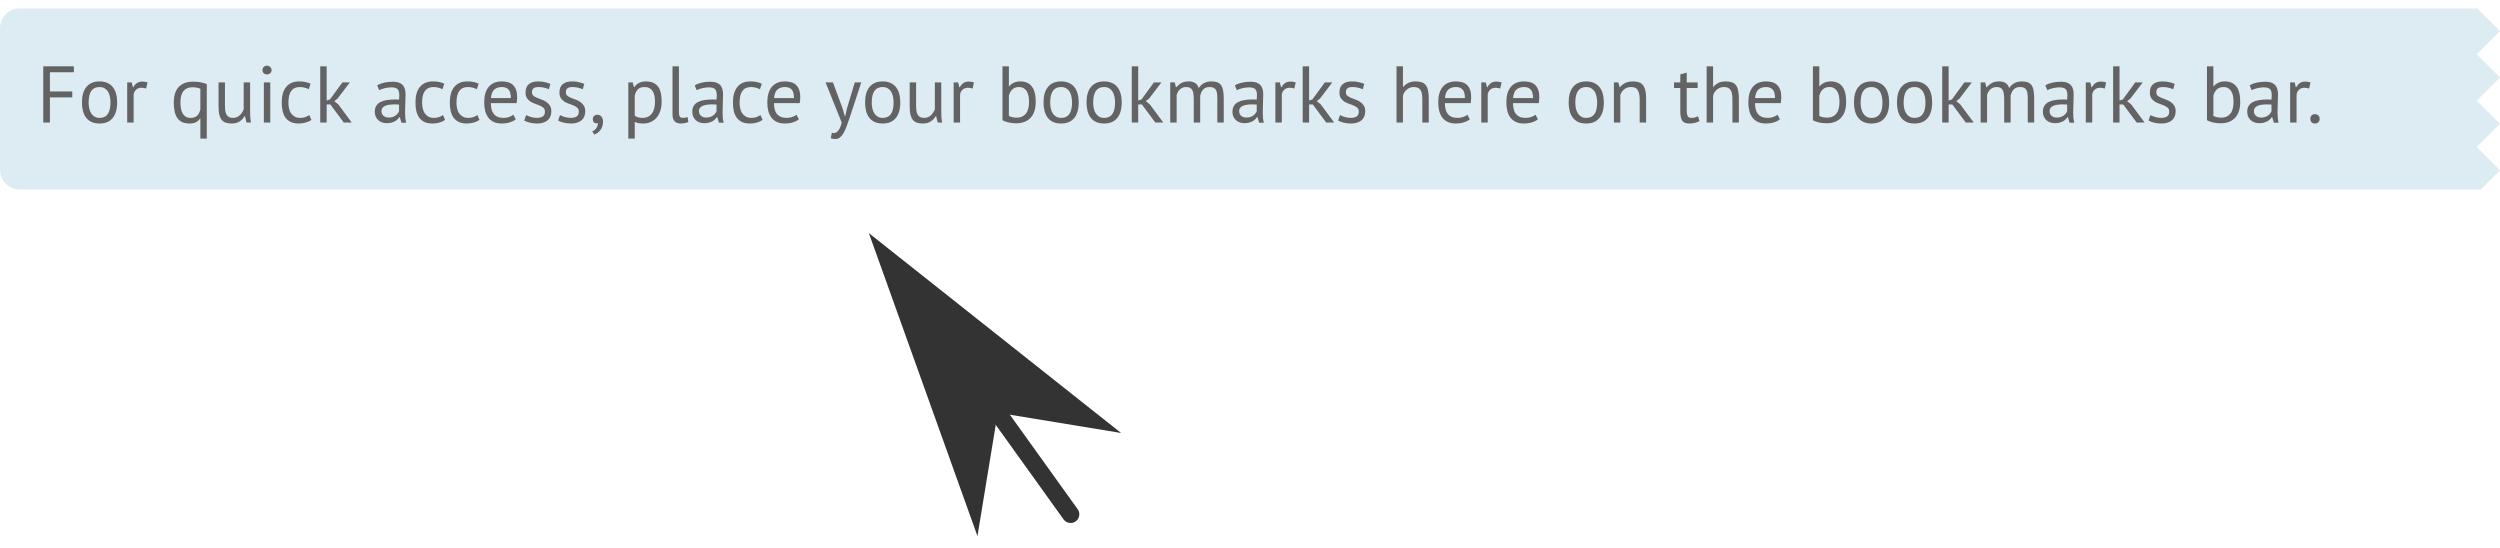
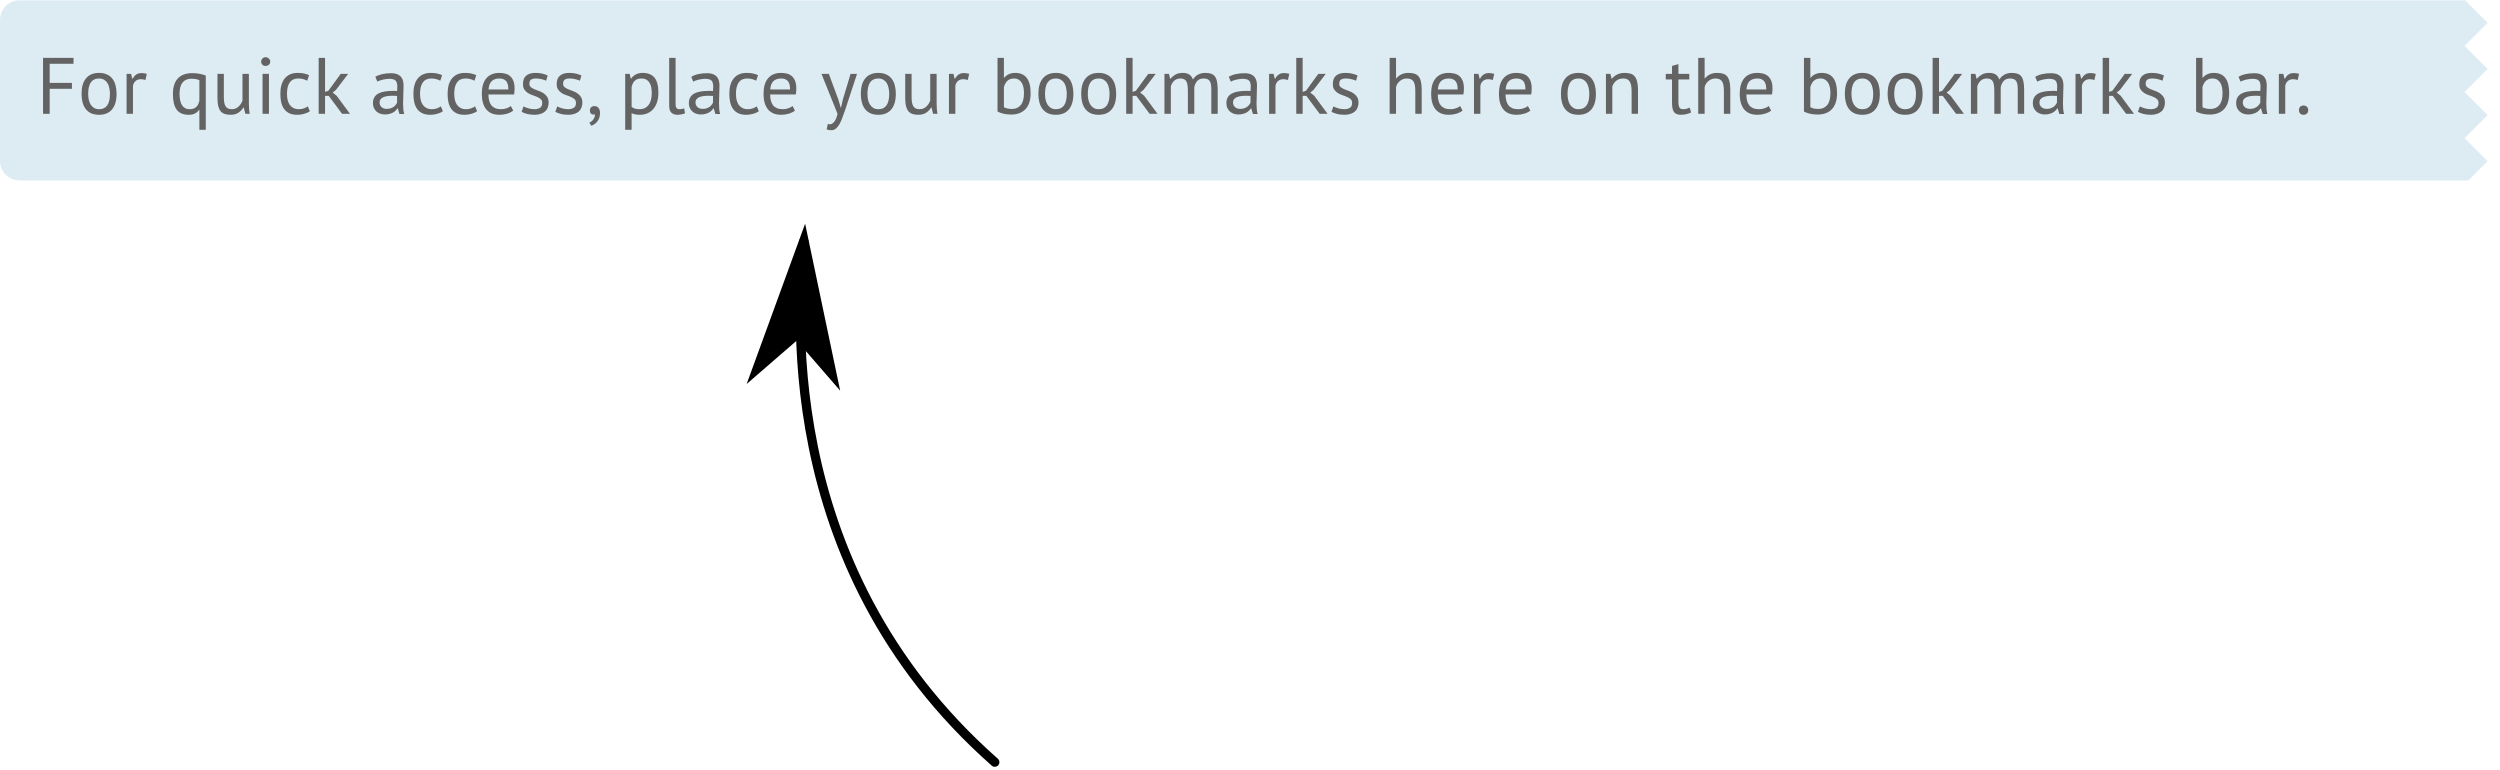
- <svg xmlns="http://www.w3.org/2000/svg" width="182.54mm" height="40mm" viewBox="0 0 646.795 141.732" id="svg7016" version="1.1">
+ <svg xmlns="http://www.w3.org/2000/svg" width="650" height="200" viewBox="0 0 650 200" id="svg7016" version="1.1">
  <defs id="defs7018">
+     <marker style="overflow:visible" id="marker4653" refX="0" refY="0" orient="auto">
+       <path transform="matrix(0.8,0,0,0.8,10,0)" style="fill:#000000;fill-opacity:1;fill-rule:evenodd;stroke:#000000;stroke-width:1pt;stroke-opacity:1" d="M 0,0 5,-5 -12.5,0 5,5 0,0 Z" id="path4655" />
+     </marker>
    <marker orient="auto" refY="0" refX="0" id="Arrow1Lstart" style="overflow:visible">
-       <path id="path4206" d="M 0,0 5,-5 -12.5,0 5,5 0,0 Z" style="fill:#333333;fill-opacity:1;fill-rule:evenodd;stroke:#333333;stroke-width:1pt;stroke-opacity:1" transform="matrix(0.8,0,0,0.8,10,0)" />
+       <path id="path4206" d="M 0,0 5,-5 -12.5,0 5,5 0,0 Z" style="fill:#000000;fill-opacity:1;fill-rule:evenodd;stroke:#000000;stroke-width:1pt;stroke-opacity:1" transform="matrix(0.8,0,0,0.8,10,0)" />
    </marker>
  </defs>
-   <g id="layer1" transform="translate(243.3975,-685.4755)">
-     <g id="g5101" style="opacity:0.61" transform="translate(-406.2553,292.7409)">
+   <g id="layer1" transform="translate(243.3975,-534.5004)">
+     <g id="g5101" style="opacity:0.61" transform="translate(-406.2553,139.6555)">
      <path style="opacity:1;fill:#c8e0eb;fill-opacity:1;stroke:none;stroke-width:4.05;stroke-miterlimit:4;stroke-dasharray:none;stroke-dashoffset:0;stroke-opacity:1" d="m 51.83,379.67 c -2.817,0 -5.084,2.269 -5.084,5.086 l 0,36.664 c 0,2.817 2.267,5.084 5.084,5.084 l 636.723,0 4.988,-4.988 -6,-5.998 6,-6 -6,-6 6,-6 -6,-6 6,-6 -5.848,-5.848 -635.863,0 z" transform="translate(116.1118,15.25556)" id="rect4984" />
      <g id="text4986" style="font-style:normal;font-weight:normal;font-size:20.789px;line-height:125%;font-family:sans-serif;letter-spacing:0px;word-spacing:0px;fill:#000000;fill-opacity:1;stroke:none;stroke-width:1px;stroke-linecap:butt;stroke-linejoin:miter;stroke-opacity:1">
        <path id="path4991" style="font-style:normal;font-variant:normal;font-weight:normal;font-stretch:normal;font-family:'PT Sans';-inkscape-font-specification:'PT Sans'" d="m 174.05,409.889 7.92,0 0,1.538 -6.195,0 0,4.968 5.779,0 0,1.538 -5.779,0 0,6.507 -1.725,0 0,-14.552 z" />
        <path id="path4993" style="font-style:normal;font-variant:normal;font-weight:normal;font-stretch:normal;font-family:'PT Sans';-inkscape-font-specification:'PT Sans'" d="m 184.061,419.244 q 0,-2.64 1.164,-4.033 1.185,-1.414 3.389,-1.414 1.164,0 2.017,0.395 0.873,0.374 1.434,1.102 0.561,0.707 0.832,1.725 0.27,0.998 0.27,2.224 0,2.64 -1.185,4.054 -1.164,1.393 -3.368,1.393 -1.164,0 -2.037,-0.374 -0.852,-0.395 -1.414,-1.102 -0.561,-0.728 -0.832,-1.725 -0.27,-1.019 -0.27,-2.245 z m 1.725,0 q 0,0.79 0.146,1.518 0.166,0.728 0.499,1.268 0.333,0.541 0.873,0.873 0.541,0.333 1.31,0.333 2.827,0.021 2.827,-3.991 0,-0.811 -0.166,-1.538 -0.146,-0.728 -0.478,-1.268 -0.333,-0.541 -0.873,-0.852 -0.541,-0.333 -1.31,-0.333 -2.827,-0.021 -2.827,3.991 z" />
        <path id="path4995" style="font-style:normal;font-variant:normal;font-weight:normal;font-stretch:normal;font-family:'PT Sans';-inkscape-font-specification:'PT Sans'" d="m 200.674,415.647 q -0.624,-0.208 -1.185,-0.208 -0.894,0 -1.414,0.499 -0.52,0.478 -0.644,1.227 l 0,7.276 -1.663,0 0,-10.394 1.164,0 0.312,1.268 0.083,0 q 0.395,-0.707 0.935,-1.081 0.561,-0.395 1.414,-0.395 0.603,0 1.351,0.208 l -0.353,1.601 z" />
        <path id="path4997" style="font-style:normal;font-variant:normal;font-weight:normal;font-stretch:normal;font-family:'PT Sans';-inkscape-font-specification:'PT Sans'" d="m 216.358,428.598 -1.663,0 0,-5.197 -0.083,0 q -0.416,0.624 -1.06,0.956 -0.624,0.333 -1.663,0.333 -2.079,0 -3.077,-1.31 -0.998,-1.33 -0.998,-4.095 0,-2.682 1.289,-4.054 1.289,-1.372 3.763,-1.372 1.102,0 2.058,0.208 0.977,0.208 1.434,0.437 l 0,14.095 z m -4.179,-5.363 q 1.06,0 1.663,-0.541 0.603,-0.54 0.852,-1.663 l 0,-5.322 q -0.769,-0.395 -2.12,-0.395 -1.434,0 -2.245,0.977 -0.79,0.956 -0.79,2.973 0,0.873 0.146,1.622 0.146,0.728 0.457,1.247 0.312,0.52 0.811,0.811 0.499,0.291 1.227,0.291 z" />
        <path id="path4999" style="font-style:normal;font-variant:normal;font-weight:normal;font-stretch:normal;font-family:'PT Sans';-inkscape-font-specification:'PT Sans'" d="m 221.058,414.046 0,5.925 q 0,0.811 0.083,1.434 0.104,0.603 0.333,1.019 0.229,0.395 0.624,0.603 0.395,0.208 0.998,0.208 0.561,0 0.998,-0.166 0.437,-0.187 0.769,-0.499 0.353,-0.312 0.603,-0.707 0.27,-0.416 0.437,-0.873 l 0,-6.943 1.663,0 0,7.442 q 0,0.748 0.042,1.559 0.062,0.79 0.187,1.393 l -1.143,0 -0.416,-1.642 -0.104,0 q -0.478,0.811 -1.289,1.351 -0.811,0.541 -2.058,0.541 -0.832,0 -1.476,-0.208 -0.624,-0.187 -1.06,-0.686 -0.416,-0.499 -0.644,-1.33 -0.208,-0.852 -0.208,-2.141 l 0,-6.278 1.663,0 z" />
        <path id="path5001" style="font-style:normal;font-variant:normal;font-weight:normal;font-stretch:normal;font-family:'PT Sans';-inkscape-font-specification:'PT Sans'" d="m 231.121,414.046 1.663,0 0,10.394 -1.663,0 0,-10.394 z m -0.353,-3.16 q 0,-0.478 0.312,-0.811 0.333,-0.353 0.832,-0.353 0.499,0 0.852,0.353 0.353,0.333 0.353,0.811 0,0.478 -0.353,0.79 -0.353,0.312 -0.852,0.312 -0.499,0 -0.832,-0.312 -0.312,-0.312 -0.312,-0.79 z" />
        <path id="path5003" style="font-style:normal;font-variant:normal;font-weight:normal;font-stretch:normal;font-family:'PT Sans';-inkscape-font-specification:'PT Sans'" d="m 243.42,423.755 q -0.624,0.457 -1.476,0.686 -0.852,0.249 -1.788,0.249 -1.206,0 -2.037,-0.374 -0.832,-0.395 -1.372,-1.102 -0.52,-0.728 -0.769,-1.725 -0.229,-1.019 -0.229,-2.245 0,-2.64 1.164,-4.033 1.164,-1.414 3.347,-1.414 0.998,0 1.684,0.166 0.707,0.146 1.268,0.437 l -0.478,1.434 q -0.478,-0.27 -1.06,-0.416 -0.582,-0.166 -1.247,-0.166 -2.952,0 -2.952,3.991 0,0.79 0.146,1.518 0.166,0.707 0.52,1.268 0.374,0.541 0.956,0.873 0.603,0.333 1.476,0.333 0.748,0 1.33,-0.229 0.603,-0.229 0.977,-0.52 l 0.541,1.268 z" />
        <path id="path5005" style="font-style:normal;font-variant:normal;font-weight:normal;font-stretch:normal;font-family:'PT Sans';-inkscape-font-specification:'PT Sans'" d="m 248.329,419.763 -0.956,0 0,4.677 -1.663,0 0,-14.552 1.663,0 0,8.856 0.852,-0.291 3.222,-4.407 1.933,0 -3.181,4.179 -0.852,0.686 1.039,0.832 3.472,4.698 -2.058,0 -3.472,-4.677 z" />
        <path id="path5007" style="font-style:normal;font-variant:normal;font-weight:normal;font-stretch:normal;font-family:'PT Sans';-inkscape-font-specification:'PT Sans'" d="m 260.445,414.816 q 0.79,-0.478 1.829,-0.707 1.06,-0.229 2.204,-0.229 1.081,0 1.725,0.291 0.665,0.291 0.998,0.769 0.353,0.457 0.457,1.019 0.125,0.561 0.125,1.123 0,1.247 -0.062,2.432 -0.062,1.185 -0.062,2.245 0,0.769 0.062,1.455 0.062,0.686 0.229,1.268 l -1.227,0 -0.437,-1.455 -0.104,0 q -0.187,0.291 -0.478,0.582 -0.27,0.27 -0.665,0.499 -0.395,0.208 -0.915,0.353 -0.52,0.146 -1.185,0.146 -0.665,0 -1.247,-0.208 -0.561,-0.208 -0.977,-0.582 -0.416,-0.395 -0.665,-0.935 -0.229,-0.541 -0.229,-1.227 0,-0.915 0.374,-1.518 0.374,-0.624 1.039,-0.977 0.686,-0.374 1.622,-0.52 0.956,-0.166 2.1,-0.166 0.291,0 0.561,0 0.291,0 0.582,0.042 0.062,-0.624 0.062,-1.123 0,-1.143 -0.457,-1.601 -0.457,-0.457 -1.663,-0.457 -0.353,0 -0.769,0.062 -0.395,0.042 -0.832,0.146 -0.416,0.083 -0.811,0.229 -0.374,0.125 -0.665,0.291 l -0.52,-1.247 z m 2.952,8.336 q 0.582,0 1.039,-0.146 0.457,-0.166 0.79,-0.395 0.333,-0.249 0.541,-0.541 0.229,-0.291 0.333,-0.561 l 0,-1.725 q -0.291,-0.021 -0.603,-0.021 -0.291,-0.021 -0.582,-0.021 -0.644,0 -1.268,0.083 -0.603,0.062 -1.081,0.27 -0.457,0.187 -0.748,0.541 -0.27,0.333 -0.27,0.852 0,0.728 0.52,1.206 0.52,0.457 1.33,0.457 z" />
        <path id="path5009" style="font-style:normal;font-variant:normal;font-weight:normal;font-stretch:normal;font-family:'PT Sans';-inkscape-font-specification:'PT Sans'" d="m 278.013,423.755 q -0.624,0.457 -1.476,0.686 -0.852,0.249 -1.788,0.249 -1.206,0 -2.037,-0.374 -0.832,-0.395 -1.372,-1.102 -0.52,-0.728 -0.769,-1.725 -0.229,-1.019 -0.229,-2.245 0,-2.64 1.164,-4.033 1.164,-1.414 3.347,-1.414 0.998,0 1.684,0.166 0.707,0.146 1.268,0.437 l -0.478,1.434 q -0.478,-0.27 -1.06,-0.416 -0.582,-0.166 -1.247,-0.166 -2.952,0 -2.952,3.991 0,0.79 0.146,1.518 0.166,0.707 0.52,1.268 0.374,0.541 0.956,0.873 0.603,0.333 1.476,0.333 0.748,0 1.33,-0.229 0.603,-0.229 0.977,-0.52 l 0.54,1.268 z" />
        <path id="path5011" style="font-style:normal;font-variant:normal;font-weight:normal;font-stretch:normal;font-family:'PT Sans';-inkscape-font-specification:'PT Sans'" d="m 286.905,423.755 q -0.624,0.457 -1.476,0.686 -0.852,0.249 -1.788,0.249 -1.206,0 -2.037,-0.374 -0.832,-0.395 -1.372,-1.102 -0.52,-0.728 -0.769,-1.725 -0.229,-1.019 -0.229,-2.245 0,-2.64 1.164,-4.033 1.164,-1.414 3.347,-1.414 0.998,0 1.684,0.166 0.707,0.146 1.268,0.437 l -0.478,1.434 q -0.478,-0.27 -1.06,-0.416 -0.582,-0.166 -1.247,-0.166 -2.952,0 -2.952,3.991 0,0.79 0.146,1.518 0.166,0.707 0.52,1.268 0.374,0.541 0.956,0.873 0.603,0.333 1.476,0.333 0.748,0 1.33,-0.229 0.603,-0.229 0.977,-0.52 l 0.541,1.268 z" />
        <path id="path5013" style="font-style:normal;font-variant:normal;font-weight:normal;font-stretch:normal;font-family:'PT Sans';-inkscape-font-specification:'PT Sans'" d="m 296.296,423.609 q -0.624,0.499 -1.58,0.79 -0.935,0.291 -1.996,0.291 -1.185,0 -2.058,-0.374 -0.873,-0.395 -1.434,-1.102 -0.561,-0.728 -0.832,-1.725 -0.27,-0.998 -0.27,-2.245 0,-2.661 1.185,-4.054 1.185,-1.393 3.389,-1.393 0.707,0 1.414,0.166 0.707,0.146 1.268,0.582 0.561,0.437 0.915,1.247 0.353,0.79 0.353,2.1 0,0.686 -0.125,1.518 l -6.673,0 q 0,0.915 0.187,1.622 0.187,0.707 0.582,1.206 0.395,0.478 1.019,0.748 0.644,0.249 1.559,0.249 0.707,0 1.414,-0.249 0.707,-0.249 1.06,-0.582 l 0.624,1.206 z m -3.576,-8.357 q -1.227,0 -1.975,0.644 -0.728,0.644 -0.873,2.204 l 5.156,0 q 0,-1.58 -0.603,-2.204 -0.603,-0.644 -1.705,-0.644 z" />
        <path id="path5015" style="font-style:normal;font-variant:normal;font-weight:normal;font-stretch:normal;font-family:'PT Sans';-inkscape-font-specification:'PT Sans'" d="m 303.839,421.613 q 0,-0.624 -0.374,-0.977 -0.374,-0.353 -0.935,-0.582 -0.541,-0.249 -1.206,-0.457 -0.644,-0.229 -1.206,-0.561 -0.54,-0.353 -0.915,-0.894 -0.374,-0.54 -0.374,-1.455 0,-1.497 0.852,-2.183 0.852,-0.707 2.37,-0.707 1.123,0 1.871,0.208 0.769,0.187 1.33,0.457 l -0.395,1.372 q -0.478,-0.229 -1.164,-0.395 -0.665,-0.187 -1.434,-0.187 -0.915,0 -1.351,0.312 -0.416,0.312 -0.416,1.081 0,0.54 0.374,0.852 0.374,0.291 0.915,0.541 0.561,0.229 1.206,0.457 0.665,0.229 1.206,0.603 0.561,0.374 0.935,0.956 0.374,0.561 0.374,1.497 0,0.665 -0.229,1.247 -0.208,0.582 -0.665,0.998 -0.457,0.416 -1.143,0.644 -0.665,0.249 -1.58,0.249 -1.185,0 -2.017,-0.229 -0.832,-0.229 -1.393,-0.54 l 0.499,-1.414 q 0.478,0.27 1.247,0.499 0.769,0.229 1.559,0.229 0.894,0 1.476,-0.353 0.582,-0.353 0.582,-1.268 z" />
        <path id="path5017" style="font-style:normal;font-variant:normal;font-weight:normal;font-stretch:normal;font-family:'PT Sans';-inkscape-font-specification:'PT Sans'" d="m 312.609,421.613 q 0,-0.624 -0.374,-0.977 -0.374,-0.353 -0.935,-0.582 -0.541,-0.249 -1.206,-0.457 -0.644,-0.229 -1.206,-0.561 -0.541,-0.353 -0.915,-0.894 -0.374,-0.54 -0.374,-1.455 0,-1.497 0.852,-2.183 0.852,-0.707 2.37,-0.707 1.123,0 1.871,0.208 0.769,0.187 1.33,0.457 l -0.395,1.372 q -0.478,-0.229 -1.164,-0.395 -0.665,-0.187 -1.434,-0.187 -0.915,0 -1.351,0.312 -0.416,0.312 -0.416,1.081 0,0.54 0.374,0.852 0.374,0.291 0.915,0.541 0.561,0.229 1.206,0.457 0.665,0.229 1.206,0.603 0.561,0.374 0.935,0.956 0.374,0.561 0.374,1.497 0,0.665 -0.229,1.247 -0.208,0.582 -0.665,0.998 -0.457,0.416 -1.143,0.644 -0.665,0.249 -1.58,0.249 -1.185,0 -2.017,-0.229 -0.832,-0.229 -1.393,-0.54 l 0.499,-1.414 q 0.478,0.27 1.247,0.499 0.769,0.229 1.559,0.229 0.894,0 1.476,-0.353 0.582,-0.353 0.582,-1.268 z" />
        <path id="path5019" style="font-style:normal;font-variant:normal;font-weight:normal;font-stretch:normal;font-family:'PT Sans';-inkscape-font-specification:'PT Sans'" d="m 316.224,423.547 q 0,-0.499 0.333,-0.811 0.333,-0.312 0.852,-0.312 0.644,0 1.039,0.457 0.416,0.457 0.416,1.33 0,0.748 -0.208,1.31 -0.208,0.561 -0.541,0.956 -0.333,0.416 -0.728,0.665 -0.395,0.27 -0.79,0.395 l -0.52,-0.811 q 0.748,-0.291 1.102,-0.915 0.374,-0.603 0.374,-1.227 -0.187,0.062 -0.353,0.062 -0.416,0 -0.707,-0.27 -0.27,-0.291 -0.27,-0.832 z" />
        <path id="path5021" style="font-style:normal;font-variant:normal;font-weight:normal;font-stretch:normal;font-family:'PT Sans';-inkscape-font-specification:'PT Sans'" d="m 325.413,414.046 1.143,0 0.312,1.247 0.083,0 q 0.478,-0.728 1.227,-1.102 0.769,-0.395 1.746,-0.395 2.079,0 3.098,1.227 1.019,1.227 1.019,4.012 0,1.31 -0.353,2.37 -0.333,1.039 -0.956,1.767 -0.624,0.728 -1.518,1.123 -0.873,0.395 -1.954,0.395 -0.769,0 -1.227,-0.104 -0.437,-0.083 -0.956,-0.312 l 0,4.324 -1.663,0 0,-14.552 z m 4.199,1.206 q -1.06,0 -1.684,0.561 -0.603,0.54 -0.852,1.663 l 0,5.156 q 0.374,0.291 0.852,0.457 0.478,0.146 1.268,0.146 1.434,0 2.266,-1.06 0.852,-1.081 0.852,-3.16 0,-0.852 -0.146,-1.538 -0.146,-0.707 -0.478,-1.185 -0.312,-0.499 -0.832,-0.769 -0.499,-0.27 -1.247,-0.27 z" />
        <path id="path5023" style="font-style:normal;font-variant:normal;font-weight:normal;font-stretch:normal;font-family:'PT Sans';-inkscape-font-specification:'PT Sans'" d="m 338.511,421.884 q 0,0.728 0.249,1.039 0.249,0.312 0.707,0.312 0.27,0 0.582,-0.042 0.312,-0.042 0.707,-0.187 l 0.187,1.31 q -0.333,0.166 -0.935,0.27 -0.582,0.104 -1.019,0.104 -0.935,0 -1.538,-0.52 -0.603,-0.541 -0.603,-1.809 l 0,-12.473 1.663,0 0,11.995 z" />
        <path id="path5025" style="font-style:normal;font-variant:normal;font-weight:normal;font-stretch:normal;font-family:'PT Sans';-inkscape-font-specification:'PT Sans'" d="m 342.585,414.816 q 0.79,-0.478 1.829,-0.707 1.06,-0.229 2.204,-0.229 1.081,0 1.725,0.291 0.665,0.291 0.998,0.769 0.353,0.457 0.457,1.019 0.125,0.561 0.125,1.123 0,1.247 -0.062,2.432 -0.062,1.185 -0.062,2.245 0,0.769 0.062,1.455 0.062,0.686 0.229,1.268 l -1.227,0 -0.437,-1.455 -0.104,0 q -0.187,0.291 -0.478,0.582 -0.27,0.27 -0.665,0.499 -0.395,0.208 -0.915,0.353 -0.52,0.146 -1.185,0.146 -0.665,0 -1.247,-0.208 -0.561,-0.208 -0.977,-0.582 -0.416,-0.395 -0.665,-0.935 -0.229,-0.541 -0.229,-1.227 0,-0.915 0.374,-1.518 0.374,-0.624 1.039,-0.977 0.686,-0.374 1.622,-0.52 0.956,-0.166 2.1,-0.166 0.291,0 0.561,0 0.291,0 0.582,0.042 0.062,-0.624 0.062,-1.123 0,-1.143 -0.457,-1.601 -0.457,-0.457 -1.663,-0.457 -0.353,0 -0.769,0.062 -0.395,0.042 -0.832,0.146 -0.416,0.083 -0.811,0.229 -0.374,0.125 -0.665,0.291 l -0.52,-1.247 z m 2.952,8.336 q 0.582,0 1.039,-0.146 0.457,-0.166 0.79,-0.395 0.333,-0.249 0.541,-0.541 0.229,-0.291 0.333,-0.561 l 0,-1.725 q -0.291,-0.021 -0.603,-0.021 -0.291,-0.021 -0.582,-0.021 -0.644,0 -1.268,0.083 -0.603,0.062 -1.081,0.27 -0.457,0.187 -0.748,0.541 -0.27,0.333 -0.27,0.852 0,0.728 0.52,1.206 0.52,0.457 1.33,0.457 z" />
        <path id="path5027" style="font-style:normal;font-variant:normal;font-weight:normal;font-stretch:normal;font-family:'PT Sans';-inkscape-font-specification:'PT Sans'" d="m 360.153,423.755 q -0.624,0.457 -1.476,0.686 -0.852,0.249 -1.788,0.249 -1.206,0 -2.037,-0.374 -0.832,-0.395 -1.372,-1.102 -0.52,-0.728 -0.769,-1.725 -0.229,-1.019 -0.229,-2.245 0,-2.64 1.164,-4.033 1.164,-1.414 3.347,-1.414 0.998,0 1.684,0.166 0.707,0.146 1.268,0.437 l -0.478,1.434 q -0.478,-0.27 -1.06,-0.416 -0.582,-0.166 -1.247,-0.166 -2.952,0 -2.952,3.991 0,0.79 0.146,1.518 0.166,0.707 0.52,1.268 0.374,0.541 0.956,0.873 0.603,0.333 1.476,0.333 0.748,0 1.33,-0.229 0.603,-0.229 0.977,-0.52 l 0.541,1.268 z" />
        <path id="path5029" style="font-style:normal;font-variant:normal;font-weight:normal;font-stretch:normal;font-family:'PT Sans';-inkscape-font-specification:'PT Sans'" d="m 369.544,423.609 q -0.624,0.499 -1.58,0.79 -0.935,0.291 -1.996,0.291 -1.185,0 -2.058,-0.374 -0.873,-0.395 -1.434,-1.102 -0.561,-0.728 -0.832,-1.725 -0.27,-0.998 -0.27,-2.245 0,-2.661 1.185,-4.054 1.185,-1.393 3.389,-1.393 0.707,0 1.414,0.166 0.707,0.146 1.268,0.582 0.561,0.437 0.915,1.247 0.353,0.79 0.353,2.1 0,0.686 -0.125,1.518 l -6.673,0 q 0,0.915 0.187,1.622 0.187,0.707 0.582,1.206 0.395,0.478 1.019,0.748 0.644,0.249 1.559,0.249 0.707,0 1.414,-0.249 0.707,-0.249 1.06,-0.582 l 0.624,1.206 z m -3.576,-8.357 q -1.227,0 -1.975,0.644 -0.728,0.644 -0.873,2.204 l 5.156,0 q 0,-1.58 -0.603,-2.204 -0.603,-0.644 -1.705,-0.644 z" />
        <path id="path5031" style="font-style:normal;font-variant:normal;font-weight:normal;font-stretch:normal;font-family:'PT Sans';-inkscape-font-specification:'PT Sans'" d="m 380.847,420.782 0.582,1.996 0.104,0 0.457,-2.017 2.017,-6.715 1.684,0 -3.077,9.334 q -0.353,1.019 -0.707,1.975 -0.333,0.956 -0.748,1.705 -0.416,0.748 -0.935,1.185 -0.52,0.457 -1.206,0.457 -0.748,0 -1.227,-0.208 l 0.291,-1.434 q 0.27,0.104 0.52,0.104 0.582,0 1.123,-0.624 0.541,-0.603 0.894,-2.1 l -4.179,-10.394 1.913,0 2.495,6.736 z" />
        <path id="path5033" style="font-style:normal;font-variant:normal;font-weight:normal;font-stretch:normal;font-family:'PT Sans';-inkscape-font-specification:'PT Sans'" d="m 386.67,419.244 q 0,-2.64 1.164,-4.033 1.185,-1.414 3.389,-1.414 1.164,0 2.017,0.395 0.873,0.374 1.434,1.102 0.561,0.707 0.832,1.725 0.27,0.998 0.27,2.224 0,2.64 -1.185,4.054 -1.164,1.393 -3.368,1.393 -1.164,0 -2.037,-0.374 -0.852,-0.395 -1.414,-1.102 -0.561,-0.728 -0.832,-1.725 -0.27,-1.019 -0.27,-2.245 z m 1.725,0 q 0,0.79 0.146,1.518 0.166,0.728 0.499,1.268 0.333,0.541 0.873,0.873 0.541,0.333 1.31,0.333 2.827,0.021 2.827,-3.991 0,-0.811 -0.166,-1.538 -0.146,-0.728 -0.478,-1.268 -0.333,-0.541 -0.873,-0.852 -0.541,-0.333 -1.31,-0.333 -2.827,-0.021 -2.827,3.991 z" />
        <path id="path5035" style="font-style:normal;font-variant:normal;font-weight:normal;font-stretch:normal;font-family:'PT Sans';-inkscape-font-specification:'PT Sans'" d="m 399.874,414.046 0,5.925 q 0,0.811 0.083,1.434 0.104,0.603 0.333,1.019 0.229,0.395 0.624,0.603 0.395,0.208 0.998,0.208 0.561,0 0.998,-0.166 0.437,-0.187 0.769,-0.499 0.353,-0.312 0.603,-0.707 0.27,-0.416 0.437,-0.873 l 0,-6.943 1.663,0 0,7.442 q 0,0.748 0.042,1.559 0.062,0.79 0.187,1.393 l -1.143,0 -0.416,-1.642 -0.104,0 q -0.478,0.811 -1.289,1.351 -0.811,0.541 -2.058,0.541 -0.832,0 -1.476,-0.208 -0.624,-0.187 -1.06,-0.686 -0.416,-0.499 -0.644,-1.33 -0.208,-0.852 -0.208,-2.141 l 0,-6.278 1.663,0 z" />
        <path id="path5037" style="font-style:normal;font-variant:normal;font-weight:normal;font-stretch:normal;font-family:'PT Sans';-inkscape-font-specification:'PT Sans'" d="m 414.49,415.647 q -0.624,-0.208 -1.185,-0.208 -0.894,0 -1.414,0.499 -0.52,0.478 -0.644,1.227 l 0,7.276 -1.663,0 0,-10.394 1.164,0 0.312,1.268 0.083,0 q 0.395,-0.707 0.935,-1.081 0.561,-0.395 1.414,-0.395 0.603,0 1.351,0.208 l -0.353,1.601 z" />
        <path id="path5039" style="font-style:normal;font-variant:normal;font-weight:normal;font-stretch:normal;font-family:'PT Sans';-inkscape-font-specification:'PT Sans'" d="m 422.211,409.889 1.663,0 0,5.176 0.083,0 q 0.478,-0.603 1.206,-0.935 0.748,-0.333 1.622,-0.333 2.017,0 3.014,1.289 1.019,1.289 1.019,3.991 0,2.723 -1.33,4.137 -1.33,1.414 -3.742,1.414 -1.164,0 -2.12,-0.249 -0.935,-0.249 -1.414,-0.541 l 0,-13.949 z m 4.282,5.363 q -1.039,0 -1.684,0.582 -0.644,0.582 -0.935,1.642 l 0,5.239 q 0.395,0.229 0.956,0.353 0.561,0.104 1.164,0.104 1.414,0 2.245,-0.998 0.852,-0.998 0.852,-3.118 0,-0.811 -0.146,-1.518 -0.146,-0.707 -0.457,-1.206 -0.312,-0.499 -0.811,-0.79 -0.478,-0.291 -1.185,-0.291 z" />
        <path id="path5041" style="font-style:normal;font-variant:normal;font-weight:normal;font-stretch:normal;font-family:'PT Sans';-inkscape-font-specification:'PT Sans'" d="m 432.835,419.244 q 0,-2.64 1.164,-4.033 1.185,-1.414 3.389,-1.414 1.164,0 2.017,0.395 0.873,0.374 1.434,1.102 0.561,0.707 0.832,1.725 0.27,0.998 0.27,2.224 0,2.64 -1.185,4.054 -1.164,1.393 -3.368,1.393 -1.164,0 -2.037,-0.374 -0.852,-0.395 -1.414,-1.102 -0.561,-0.728 -0.832,-1.725 -0.27,-1.019 -0.27,-2.245 z m 1.725,0 q 0,0.79 0.146,1.518 0.166,0.728 0.499,1.268 0.333,0.541 0.873,0.873 0.541,0.333 1.31,0.333 2.827,0.021 2.827,-3.991 0,-0.811 -0.166,-1.538 -0.146,-0.728 -0.478,-1.268 -0.333,-0.541 -0.873,-0.852 -0.541,-0.333 -1.31,-0.333 -2.827,-0.021 -2.827,3.991 z" />
        <path id="path5043" style="font-style:normal;font-variant:normal;font-weight:normal;font-stretch:normal;font-family:'PT Sans';-inkscape-font-specification:'PT Sans'" d="m 443.961,419.244 q 0,-2.64 1.164,-4.033 1.185,-1.414 3.389,-1.414 1.164,0 2.017,0.395 0.873,0.374 1.434,1.102 0.561,0.707 0.832,1.725 0.27,0.998 0.27,2.224 0,2.64 -1.185,4.054 -1.164,1.393 -3.368,1.393 -1.164,0 -2.037,-0.374 -0.852,-0.395 -1.414,-1.102 -0.561,-0.728 -0.832,-1.725 -0.27,-1.019 -0.27,-2.245 z m 1.725,0 q 0,0.79 0.146,1.518 0.166,0.728 0.499,1.268 0.333,0.541 0.873,0.873 0.54,0.333 1.31,0.333 2.827,0.021 2.827,-3.991 0,-0.811 -0.166,-1.538 -0.146,-0.728 -0.478,-1.268 -0.333,-0.541 -0.873,-0.852 -0.54,-0.333 -1.31,-0.333 -2.827,-0.021 -2.827,3.991 z" />
        <path id="path5045" style="font-style:normal;font-variant:normal;font-weight:normal;font-stretch:normal;font-family:'PT Sans';-inkscape-font-specification:'PT Sans'" d="m 458.287,419.763 -0.956,0 0,4.677 -1.663,0 0,-14.552 1.663,0 0,8.856 0.852,-0.291 3.222,-4.407 1.933,0 -3.181,4.179 -0.852,0.686 1.039,0.832 3.472,4.698 -2.058,0 -3.472,-4.677 z" />
        <path id="path5047" style="font-style:normal;font-variant:normal;font-weight:normal;font-stretch:normal;font-family:'PT Sans';-inkscape-font-specification:'PT Sans'" d="m 471.707,424.441 0,-5.883 q 0,-0.832 -0.083,-1.434 -0.062,-0.624 -0.27,-1.039 -0.208,-0.416 -0.603,-0.624 -0.374,-0.208 -0.998,-0.208 -0.956,0 -1.601,0.582 -0.624,0.582 -0.873,1.455 l 0,7.151 -1.663,0 0,-10.394 1.164,0 0.312,1.268 0.083,0 q 0.561,-0.665 1.289,-1.081 0.748,-0.437 1.933,-0.437 0.998,0 1.622,0.395 0.644,0.374 0.998,1.33 0.478,-0.811 1.31,-1.268 0.852,-0.457 1.913,-0.457 0.873,0 1.476,0.208 0.603,0.187 0.998,0.686 0.395,0.499 0.561,1.351 0.187,0.852 0.187,2.162 l 0,6.237 -1.663,0 0,-6.257 q 0,-0.748 -0.083,-1.289 -0.062,-0.561 -0.291,-0.915 -0.208,-0.374 -0.603,-0.541 -0.374,-0.187 -0.998,-0.187 -1.039,0 -1.622,0.582 -0.582,0.582 -0.832,1.663 l 0,6.943 -1.663,0 z" />
        <path id="path5049" style="font-style:normal;font-variant:normal;font-weight:normal;font-stretch:normal;font-family:'PT Sans';-inkscape-font-specification:'PT Sans'" d="m 482.34,414.816 q 0.79,-0.478 1.829,-0.707 1.06,-0.229 2.204,-0.229 1.081,0 1.725,0.291 0.665,0.291 0.998,0.769 0.353,0.457 0.457,1.019 0.125,0.561 0.125,1.123 0,1.247 -0.062,2.432 -0.062,1.185 -0.062,2.245 0,0.769 0.062,1.455 0.062,0.686 0.229,1.268 l -1.227,0 -0.437,-1.455 -0.104,0 q -0.187,0.291 -0.478,0.582 -0.27,0.27 -0.665,0.499 -0.395,0.208 -0.915,0.353 -0.52,0.146 -1.185,0.146 -0.665,0 -1.247,-0.208 -0.561,-0.208 -0.977,-0.582 -0.416,-0.395 -0.665,-0.935 -0.229,-0.541 -0.229,-1.227 0,-0.915 0.374,-1.518 0.374,-0.624 1.039,-0.977 0.686,-0.374 1.622,-0.52 0.956,-0.166 2.1,-0.166 0.291,0 0.561,0 0.291,0 0.582,0.042 0.062,-0.624 0.062,-1.123 0,-1.143 -0.457,-1.601 -0.457,-0.457 -1.663,-0.457 -0.353,0 -0.769,0.062 -0.395,0.042 -0.832,0.146 -0.416,0.083 -0.811,0.229 -0.374,0.125 -0.665,0.291 l -0.52,-1.247 z m 2.952,8.336 q 0.582,0 1.039,-0.146 0.457,-0.166 0.79,-0.395 0.333,-0.249 0.541,-0.541 0.229,-0.291 0.333,-0.561 l 0,-1.725 q -0.291,-0.021 -0.603,-0.021 -0.291,-0.021 -0.582,-0.021 -0.644,0 -1.268,0.083 -0.603,0.062 -1.081,0.27 -0.457,0.187 -0.748,0.541 -0.27,0.333 -0.27,0.852 0,0.728 0.52,1.206 0.52,0.457 1.33,0.457 z" />
        <path id="path5051" style="font-style:normal;font-variant:normal;font-weight:normal;font-stretch:normal;font-family:'PT Sans';-inkscape-font-specification:'PT Sans'" d="m 497.726,415.647 q -0.624,-0.208 -1.185,-0.208 -0.894,0 -1.414,0.499 -0.52,0.478 -0.644,1.227 l 0,7.276 -1.663,0 0,-10.394 1.164,0 0.312,1.268 0.083,0 q 0.395,-0.707 0.935,-1.081 0.561,-0.395 1.414,-0.395 0.603,0 1.351,0.208 l -0.353,1.601 z" />
        <path id="path5053" style="font-style:normal;font-variant:normal;font-weight:normal;font-stretch:normal;font-family:'PT Sans';-inkscape-font-specification:'PT Sans'" d="m 502.504,419.763 -0.956,0 0,4.677 -1.663,0 0,-14.552 1.663,0 0,8.856 0.852,-0.291 3.222,-4.407 1.933,0 -3.181,4.179 -0.852,0.686 1.039,0.832 3.472,4.698 -2.058,0 -3.472,-4.677 z" />
        <path id="path5055" style="font-style:normal;font-variant:normal;font-weight:normal;font-stretch:normal;font-family:'PT Sans';-inkscape-font-specification:'PT Sans'" d="m 514.406,421.613 q 0,-0.624 -0.374,-0.977 -0.374,-0.353 -0.935,-0.582 -0.541,-0.249 -1.206,-0.457 -0.644,-0.229 -1.206,-0.561 -0.541,-0.353 -0.915,-0.894 -0.374,-0.54 -0.374,-1.455 0,-1.497 0.852,-2.183 0.852,-0.707 2.37,-0.707 1.123,0 1.871,0.208 0.769,0.187 1.33,0.457 l -0.395,1.372 q -0.478,-0.229 -1.164,-0.395 -0.665,-0.187 -1.434,-0.187 -0.915,0 -1.351,0.312 -0.416,0.312 -0.416,1.081 0,0.54 0.374,0.852 0.374,0.291 0.915,0.541 0.561,0.229 1.206,0.457 0.665,0.229 1.206,0.603 0.561,0.374 0.935,0.956 0.374,0.561 0.374,1.497 0,0.665 -0.229,1.247 -0.208,0.582 -0.665,0.998 -0.457,0.416 -1.143,0.644 -0.665,0.249 -1.58,0.249 -1.185,0 -2.017,-0.229 -0.832,-0.229 -1.393,-0.54 l 0.499,-1.414 q 0.478,0.27 1.247,0.499 0.769,0.229 1.559,0.229 0.894,0 1.476,-0.353 0.582,-0.353 0.582,-1.268 z" />
        <path id="path5057" style="font-style:normal;font-variant:normal;font-weight:normal;font-stretch:normal;font-family:'PT Sans';-inkscape-font-specification:'PT Sans'" d="m 530.838,424.441 0,-5.925 q 0,-0.811 -0.104,-1.414 -0.083,-0.624 -0.333,-1.019 -0.249,-0.416 -0.686,-0.624 -0.416,-0.208 -1.102,-0.208 -0.977,0 -1.767,0.644 -0.79,0.624 -1.019,1.622 l 0,6.923 -1.663,0 0,-14.552 1.663,0 0,5.322 0.083,0 q 0.54,-0.644 1.289,-1.019 0.769,-0.395 1.892,-0.395 0.873,0 1.518,0.208 0.644,0.187 1.06,0.686 0.437,0.499 0.624,1.351 0.208,0.832 0.208,2.12 l 0,6.278 -1.663,0 z" />
        <path id="path5059" style="font-style:normal;font-variant:normal;font-weight:normal;font-stretch:normal;font-family:'PT Sans';-inkscape-font-specification:'PT Sans'" d="m 543.122,423.609 q -0.624,0.499 -1.58,0.79 -0.935,0.291 -1.996,0.291 -1.185,0 -2.058,-0.374 -0.873,-0.395 -1.434,-1.102 -0.561,-0.728 -0.832,-1.725 -0.27,-0.998 -0.27,-2.245 0,-2.661 1.185,-4.054 1.185,-1.393 3.389,-1.393 0.707,0 1.414,0.166 0.707,0.146 1.268,0.582 0.561,0.437 0.915,1.247 0.353,0.79 0.353,2.1 0,0.686 -0.125,1.518 l -6.673,0 q 0,0.915 0.187,1.622 0.187,0.707 0.582,1.206 0.395,0.478 1.019,0.748 0.644,0.249 1.559,0.249 0.707,0 1.414,-0.249 0.707,-0.249 1.06,-0.582 l 0.624,1.206 z m -3.576,-8.357 q -1.227,0 -1.975,0.644 -0.728,0.644 -0.873,2.204 l 5.156,0 q 0,-1.58 -0.603,-2.204 -0.603,-0.644 -1.705,-0.644 z" />
        <path id="path5061" style="font-style:normal;font-variant:normal;font-weight:normal;font-stretch:normal;font-family:'PT Sans';-inkscape-font-specification:'PT Sans'" d="m 550.997,415.647 q -0.624,-0.208 -1.185,-0.208 -0.894,0 -1.414,0.499 -0.52,0.478 -0.644,1.227 l 0,7.276 -1.663,0 0,-10.394 1.164,0 0.312,1.268 0.083,0 q 0.395,-0.707 0.935,-1.081 0.561,-0.395 1.414,-0.395 0.603,0 1.351,0.208 l -0.353,1.601 z" />
        <path id="path5063" style="font-style:normal;font-variant:normal;font-weight:normal;font-stretch:normal;font-family:'PT Sans';-inkscape-font-specification:'PT Sans'" d="m 560.743,423.609 q -0.624,0.499 -1.58,0.79 -0.935,0.291 -1.996,0.291 -1.185,0 -2.058,-0.374 -0.873,-0.395 -1.434,-1.102 -0.561,-0.728 -0.832,-1.725 -0.27,-0.998 -0.27,-2.245 0,-2.661 1.185,-4.054 1.185,-1.393 3.389,-1.393 0.707,0 1.414,0.166 0.707,0.146 1.268,0.582 0.561,0.437 0.915,1.247 0.353,0.79 0.353,2.1 0,0.686 -0.125,1.518 l -6.673,0 q 0,0.915 0.187,1.622 0.187,0.707 0.582,1.206 0.395,0.478 1.019,0.748 0.644,0.249 1.559,0.249 0.707,0 1.414,-0.249 0.707,-0.249 1.06,-0.582 l 0.624,1.206 z m -3.576,-8.357 q -1.227,0 -1.975,0.644 -0.728,0.644 -0.873,2.204 l 5.156,0 q 0,-1.58 -0.603,-2.204 -0.603,-0.644 -1.705,-0.644 z" />
        <path id="path5065" style="font-style:normal;font-variant:normal;font-weight:normal;font-stretch:normal;font-family:'PT Sans';-inkscape-font-specification:'PT Sans'" d="m 568.693,419.244 q 0,-2.64 1.164,-4.033 1.185,-1.414 3.389,-1.414 1.164,0 2.017,0.395 0.873,0.374 1.434,1.102 0.561,0.707 0.832,1.725 0.27,0.998 0.27,2.224 0,2.64 -1.185,4.054 -1.164,1.393 -3.368,1.393 -1.164,0 -2.037,-0.374 -0.852,-0.395 -1.414,-1.102 -0.561,-0.728 -0.832,-1.725 -0.27,-1.019 -0.27,-2.245 z m 1.725,0 q 0,0.79 0.146,1.518 0.166,0.728 0.499,1.268 0.333,0.541 0.873,0.873 0.54,0.333 1.31,0.333 2.827,0.021 2.827,-3.991 0,-0.811 -0.166,-1.538 -0.146,-0.728 -0.478,-1.268 -0.333,-0.541 -0.873,-0.852 -0.54,-0.333 -1.31,-0.333 -2.827,-0.021 -2.827,3.991 z" />
        <path id="path5067" style="font-style:normal;font-variant:normal;font-weight:normal;font-stretch:normal;font-family:'PT Sans';-inkscape-font-specification:'PT Sans'" d="m 587.073,424.441 0,-5.925 q 0,-1.622 -0.478,-2.432 -0.457,-0.832 -1.705,-0.832 -1.102,0 -1.829,0.603 -0.707,0.582 -0.998,1.476 l 0,7.11 -1.663,0 0,-10.394 1.164,0 0.312,1.268 0.083,0 q 0.499,-0.665 1.33,-1.081 0.852,-0.437 2.017,-0.437 0.852,0 1.497,0.208 0.644,0.187 1.06,0.686 0.437,0.499 0.644,1.351 0.229,0.832 0.229,2.12 l 0,6.278 -1.663,0 z" />
        <path id="path5069" style="font-style:normal;font-variant:normal;font-weight:normal;font-stretch:normal;font-family:'PT Sans';-inkscape-font-specification:'PT Sans'" d="m 595.959,414.046 1.622,0 0,-2.058 1.663,-0.478 0,2.536 2.827,0 0,1.455 -2.827,0 0,5.758 q 0,1.081 0.27,1.538 0.27,0.437 0.915,0.437 0.541,0 0.915,-0.104 0.374,-0.125 0.832,-0.312 l 0.374,1.268 q -0.561,0.27 -1.227,0.437 -0.665,0.166 -1.434,0.166 -1.268,0 -1.788,-0.707 -0.52,-0.728 -0.52,-2.411 l 0,-6.07 -1.622,0 0,-1.455 z" />
        <path id="path5071" style="font-style:normal;font-variant:normal;font-weight:normal;font-stretch:normal;font-family:'PT Sans';-inkscape-font-specification:'PT Sans'" d="m 611.07,424.441 0,-5.925 q 0,-0.811 -0.104,-1.414 -0.083,-0.624 -0.333,-1.019 -0.249,-0.416 -0.686,-0.624 -0.416,-0.208 -1.102,-0.208 -0.977,0 -1.767,0.644 -0.79,0.624 -1.019,1.622 l 0,6.923 -1.663,0 0,-14.552 1.663,0 0,5.322 0.083,0 q 0.541,-0.644 1.289,-1.019 0.769,-0.395 1.892,-0.395 0.873,0 1.518,0.208 0.644,0.187 1.06,0.686 0.437,0.499 0.624,1.351 0.208,0.832 0.208,2.12 l 0,6.278 -1.663,0 z" />
        <path id="path5073" style="font-style:normal;font-variant:normal;font-weight:normal;font-stretch:normal;font-family:'PT Sans';-inkscape-font-specification:'PT Sans'" d="m 623.353,423.609 q -0.624,0.499 -1.58,0.79 -0.935,0.291 -1.996,0.291 -1.185,0 -2.058,-0.374 -0.873,-0.395 -1.434,-1.102 -0.561,-0.728 -0.832,-1.725 -0.27,-0.998 -0.27,-2.245 0,-2.661 1.185,-4.054 1.185,-1.393 3.389,-1.393 0.707,0 1.414,0.166 0.707,0.146 1.268,0.582 0.561,0.437 0.915,1.247 0.353,0.79 0.353,2.1 0,0.686 -0.125,1.518 l -6.673,0 q 0,0.915 0.187,1.622 0.187,0.707 0.582,1.206 0.395,0.478 1.019,0.748 0.644,0.249 1.559,0.249 0.707,0 1.414,-0.249 0.707,-0.249 1.06,-0.582 l 0.624,1.206 z m -3.576,-8.357 q -1.227,0 -1.975,0.644 -0.728,0.644 -0.873,2.204 l 5.156,0 q 0,-1.58 -0.603,-2.204 -0.603,-0.644 -1.705,-0.644 z" />
        <path id="path5075" style="font-style:normal;font-variant:normal;font-weight:normal;font-stretch:normal;font-family:'PT Sans';-inkscape-font-specification:'PT Sans'" d="m 631.885,409.889 1.663,0 0,5.176 0.083,0 q 0.478,-0.603 1.206,-0.935 0.748,-0.333 1.622,-0.333 2.017,0 3.014,1.289 1.019,1.289 1.019,3.991 0,2.723 -1.33,4.137 -1.33,1.414 -3.742,1.414 -1.164,0 -2.12,-0.249 -0.935,-0.249 -1.414,-0.541 l 0,-13.949 z m 4.282,5.363 q -1.039,0 -1.684,0.582 -0.644,0.582 -0.935,1.642 l 0,5.239 q 0.395,0.229 0.956,0.353 0.561,0.104 1.164,0.104 1.414,0 2.245,-0.998 0.852,-0.998 0.852,-3.118 0,-0.811 -0.146,-1.518 -0.146,-0.707 -0.457,-1.206 -0.312,-0.499 -0.811,-0.79 -0.478,-0.291 -1.185,-0.291 z" />
        <path id="path5077" style="font-style:normal;font-variant:normal;font-weight:normal;font-stretch:normal;font-family:'PT Sans';-inkscape-font-specification:'PT Sans'" d="m 642.509,419.244 q 0,-2.64 1.164,-4.033 1.185,-1.414 3.389,-1.414 1.164,0 2.017,0.395 0.873,0.374 1.434,1.102 0.561,0.707 0.832,1.725 0.27,0.998 0.27,2.224 0,2.64 -1.185,4.054 -1.164,1.393 -3.368,1.393 -1.164,0 -2.037,-0.374 -0.852,-0.395 -1.414,-1.102 -0.561,-0.728 -0.832,-1.725 -0.27,-1.019 -0.27,-2.245 z m 1.725,0 q 0,0.79 0.146,1.518 0.166,0.728 0.499,1.268 0.333,0.541 0.873,0.873 0.54,0.333 1.31,0.333 2.827,0.021 2.827,-3.991 0,-0.811 -0.166,-1.538 -0.146,-0.728 -0.478,-1.268 -0.333,-0.541 -0.873,-0.852 -0.541,-0.333 -1.31,-0.333 -2.827,-0.021 -2.827,3.991 z" />
        <path id="path5079" style="font-style:normal;font-variant:normal;font-weight:normal;font-stretch:normal;font-family:'PT Sans';-inkscape-font-specification:'PT Sans'" d="m 653.634,419.244 q 0,-2.64 1.164,-4.033 1.185,-1.414 3.389,-1.414 1.164,0 2.017,0.395 0.873,0.374 1.434,1.102 0.561,0.707 0.832,1.725 0.27,0.998 0.27,2.224 0,2.64 -1.185,4.054 -1.164,1.393 -3.368,1.393 -1.164,0 -2.037,-0.374 -0.852,-0.395 -1.414,-1.102 -0.561,-0.728 -0.832,-1.725 -0.27,-1.019 -0.27,-2.245 z m 1.725,0 q 0,0.79 0.146,1.518 0.166,0.728 0.499,1.268 0.333,0.541 0.873,0.873 0.541,0.333 1.31,0.333 2.827,0.021 2.827,-3.991 0,-0.811 -0.166,-1.538 -0.146,-0.728 -0.478,-1.268 -0.333,-0.541 -0.873,-0.852 -0.541,-0.333 -1.31,-0.333 -2.827,-0.021 -2.827,3.991 z" />
        <path id="path5081" style="font-style:normal;font-variant:normal;font-weight:normal;font-stretch:normal;font-family:'PT Sans';-inkscape-font-specification:'PT Sans'" d="m 667.961,419.763 -0.956,0 0,4.677 -1.663,0 0,-14.552 1.663,0 0,8.856 0.852,-0.291 3.222,-4.407 1.933,0 -3.181,4.179 -0.852,0.686 1.039,0.832 3.472,4.698 -2.058,0 -3.472,-4.677 z" />
        <path id="path5083" style="font-style:normal;font-variant:normal;font-weight:normal;font-stretch:normal;font-family:'PT Sans';-inkscape-font-specification:'PT Sans'" d="m 681.38,424.441 0,-5.883 q 0,-0.832 -0.083,-1.434 -0.062,-0.624 -0.27,-1.039 -0.208,-0.416 -0.603,-0.624 -0.374,-0.208 -0.998,-0.208 -0.956,0 -1.601,0.582 -0.624,0.582 -0.873,1.455 l 0,7.151 -1.663,0 0,-10.394 1.164,0 0.312,1.268 0.083,0 q 0.561,-0.665 1.289,-1.081 0.748,-0.437 1.933,-0.437 0.998,0 1.622,0.395 0.644,0.374 0.998,1.33 0.478,-0.811 1.31,-1.268 0.852,-0.457 1.913,-0.457 0.873,0 1.476,0.208 0.603,0.187 0.998,0.686 0.395,0.499 0.561,1.351 0.187,0.852 0.187,2.162 l 0,6.237 -1.663,0 0,-6.257 q 0,-0.748 -0.083,-1.289 -0.062,-0.561 -0.291,-0.915 -0.208,-0.374 -0.603,-0.541 -0.374,-0.187 -0.998,-0.187 -1.039,0 -1.622,0.582 -0.582,0.582 -0.832,1.663 l 0,6.943 -1.663,0 z" />
        <path id="path5085" style="font-style:normal;font-variant:normal;font-weight:normal;font-stretch:normal;font-family:'PT Sans';-inkscape-font-specification:'PT Sans'" d="m 692.014,414.816 q 0.79,-0.478 1.829,-0.707 1.06,-0.229 2.204,-0.229 1.081,0 1.725,0.291 0.665,0.291 0.998,0.769 0.353,0.457 0.457,1.019 0.125,0.561 0.125,1.123 0,1.247 -0.062,2.432 -0.062,1.185 -0.062,2.245 0,0.769 0.062,1.455 0.062,0.686 0.229,1.268 l -1.227,0 -0.437,-1.455 -0.104,0 q -0.187,0.291 -0.478,0.582 -0.27,0.27 -0.665,0.499 -0.395,0.208 -0.915,0.353 -0.52,0.146 -1.185,0.146 -0.665,0 -1.247,-0.208 -0.561,-0.208 -0.977,-0.582 -0.416,-0.395 -0.665,-0.935 -0.229,-0.541 -0.229,-1.227 0,-0.915 0.374,-1.518 0.374,-0.624 1.039,-0.977 0.686,-0.374 1.622,-0.52 0.956,-0.166 2.1,-0.166 0.291,0 0.561,0 0.291,0 0.582,0.042 0.062,-0.624 0.062,-1.123 0,-1.143 -0.457,-1.601 -0.457,-0.457 -1.663,-0.457 -0.353,0 -0.769,0.062 -0.395,0.042 -0.832,0.146 -0.416,0.083 -0.811,0.229 -0.374,0.125 -0.665,0.291 l -0.52,-1.247 z m 2.952,8.336 q 0.582,0 1.039,-0.146 0.457,-0.166 0.79,-0.395 0.333,-0.249 0.54,-0.541 0.229,-0.291 0.333,-0.561 l 0,-1.725 q -0.291,-0.021 -0.603,-0.021 -0.291,-0.021 -0.582,-0.021 -0.644,0 -1.268,0.083 -0.603,0.062 -1.081,0.27 -0.457,0.187 -0.748,0.541 -0.27,0.333 -0.27,0.852 0,0.728 0.52,1.206 0.52,0.457 1.33,0.457 z" />
        <path id="path5087" style="font-style:normal;font-variant:normal;font-weight:normal;font-stretch:normal;font-family:'PT Sans';-inkscape-font-specification:'PT Sans'" d="m 707.399,415.647 q -0.624,-0.208 -1.185,-0.208 -0.894,0 -1.414,0.499 -0.52,0.478 -0.644,1.227 l 0,7.276 -1.663,0 0,-10.394 1.164,0 0.312,1.268 0.083,0 q 0.395,-0.707 0.935,-1.081 0.561,-0.395 1.414,-0.395 0.603,0 1.351,0.208 l -0.353,1.601 z" />
        <path id="path5089" style="font-style:normal;font-variant:normal;font-weight:normal;font-stretch:normal;font-family:'PT Sans';-inkscape-font-specification:'PT Sans'" d="m 712.177,419.763 -0.956,0 0,4.677 -1.663,0 0,-14.552 1.663,0 0,8.856 0.852,-0.291 3.222,-4.407 1.933,0 -3.181,4.179 -0.852,0.686 1.039,0.832 3.472,4.698 -2.058,0 -3.472,-4.677 z" />
        <path id="path5091" style="font-style:normal;font-variant:normal;font-weight:normal;font-stretch:normal;font-family:'PT Sans';-inkscape-font-specification:'PT Sans'" d="m 724.079,421.613 q 0,-0.624 -0.374,-0.977 -0.374,-0.353 -0.935,-0.582 -0.541,-0.249 -1.206,-0.457 -0.644,-0.229 -1.206,-0.561 -0.54,-0.353 -0.915,-0.894 -0.374,-0.54 -0.374,-1.455 0,-1.497 0.852,-2.183 0.852,-0.707 2.37,-0.707 1.123,0 1.871,0.208 0.769,0.187 1.33,0.457 l -0.395,1.372 q -0.478,-0.229 -1.164,-0.395 -0.665,-0.187 -1.434,-0.187 -0.915,0 -1.351,0.312 -0.416,0.312 -0.416,1.081 0,0.54 0.374,0.852 0.374,0.291 0.915,0.541 0.561,0.229 1.206,0.457 0.665,0.229 1.206,0.603 0.561,0.374 0.935,0.956 0.374,0.561 0.374,1.497 0,0.665 -0.229,1.247 -0.208,0.582 -0.665,0.998 -0.457,0.416 -1.143,0.644 -0.665,0.249 -1.58,0.249 -1.185,0 -2.017,-0.229 -0.832,-0.229 -1.393,-0.54 l 0.499,-1.414 q 0.478,0.27 1.247,0.499 0.769,0.229 1.559,0.229 0.894,0 1.476,-0.353 0.582,-0.353 0.582,-1.268 z" />
        <path id="path5093" style="font-style:normal;font-variant:normal;font-weight:normal;font-stretch:normal;font-family:'PT Sans';-inkscape-font-specification:'PT Sans'" d="m 733.839,409.889 1.663,0 0,5.176 0.083,0 q 0.478,-0.603 1.206,-0.935 0.748,-0.333 1.622,-0.333 2.017,0 3.014,1.289 1.019,1.289 1.019,3.991 0,2.723 -1.33,4.137 -1.33,1.414 -3.742,1.414 -1.164,0 -2.12,-0.249 -0.935,-0.249 -1.414,-0.541 l 0,-13.949 z m 4.282,5.363 q -1.039,0 -1.684,0.582 -0.644,0.582 -0.935,1.642 l 0,5.239 q 0.395,0.229 0.956,0.353 0.561,0.104 1.164,0.104 1.414,0 2.245,-0.998 0.852,-0.998 0.852,-3.118 0,-0.811 -0.146,-1.518 -0.146,-0.707 -0.457,-1.206 -0.312,-0.499 -0.811,-0.79 -0.478,-0.291 -1.185,-0.291 z" />
        <path id="path5095" style="font-style:normal;font-variant:normal;font-weight:normal;font-stretch:normal;font-family:'PT Sans';-inkscape-font-specification:'PT Sans'" d="m 744.879,414.816 q 0.79,-0.478 1.829,-0.707 1.06,-0.229 2.204,-0.229 1.081,0 1.725,0.291 0.665,0.291 0.998,0.769 0.353,0.457 0.457,1.019 0.125,0.561 0.125,1.123 0,1.247 -0.062,2.432 -0.062,1.185 -0.062,2.245 0,0.769 0.062,1.455 0.062,0.686 0.229,1.268 l -1.227,0 -0.437,-1.455 -0.104,0 q -0.187,0.291 -0.478,0.582 -0.27,0.27 -0.665,0.499 -0.395,0.208 -0.915,0.353 -0.52,0.146 -1.185,0.146 -0.665,0 -1.247,-0.208 -0.561,-0.208 -0.977,-0.582 -0.416,-0.395 -0.665,-0.935 -0.229,-0.541 -0.229,-1.227 0,-0.915 0.374,-1.518 0.374,-0.624 1.039,-0.977 0.686,-0.374 1.622,-0.52 0.956,-0.166 2.1,-0.166 0.291,0 0.561,0 0.291,0 0.582,0.042 0.062,-0.624 0.062,-1.123 0,-1.143 -0.457,-1.601 -0.457,-0.457 -1.663,-0.457 -0.353,0 -0.769,0.062 -0.395,0.042 -0.832,0.146 -0.416,0.083 -0.811,0.229 -0.374,0.125 -0.665,0.291 l -0.52,-1.247 z m 2.952,8.336 q 0.582,0 1.039,-0.146 0.457,-0.166 0.79,-0.395 0.333,-0.249 0.54,-0.541 0.229,-0.291 0.333,-0.561 l 0,-1.725 q -0.291,-0.021 -0.603,-0.021 -0.291,-0.021 -0.582,-0.021 -0.644,0 -1.268,0.083 -0.603,0.062 -1.081,0.27 -0.457,0.187 -0.748,0.541 -0.27,0.333 -0.27,0.852 0,0.728 0.52,1.206 0.52,0.457 1.33,0.457 z" />
        <path id="path5097" style="font-style:normal;font-variant:normal;font-weight:normal;font-stretch:normal;font-family:'PT Sans';-inkscape-font-specification:'PT Sans'" d="m 760.264,415.647 q -0.624,-0.208 -1.185,-0.208 -0.894,0 -1.414,0.499 -0.52,0.478 -0.644,1.227 l 0,7.276 -1.663,0 0,-10.394 1.164,0 0.312,1.268 0.083,0 q 0.395,-0.707 0.935,-1.081 0.561,-0.395 1.414,-0.395 0.603,0 1.351,0.208 l -0.353,1.601 z" />
        <path id="path5099" style="font-style:normal;font-variant:normal;font-weight:normal;font-stretch:normal;font-family:'PT Sans';-inkscape-font-specification:'PT Sans'" d="m 760.582,423.484 q 0,-0.561 0.312,-0.873 0.333,-0.333 0.873,-0.333 0.561,0 0.894,0.333 0.333,0.312 0.333,0.873 0,0.541 -0.333,0.873 -0.333,0.333 -0.894,0.333 -0.541,0 -0.873,-0.333 -0.312,-0.333 -0.312,-0.873 z" />
      </g>
    </g>
-     <path style="fill:#333333;fill-opacity:1;fill-rule:evenodd;stroke:#333333;stroke-width:4.504;stroke-linecap:round;stroke-linejoin:miter;stroke-miterlimit:4;stroke-dasharray:none;stroke-opacity:1;marker-start:url(#Arrow1Lstart)" d="m -13.504,752.897 47.092,65.628" id="path4538" />
+     <path style="fill:none;fill-rule:evenodd;stroke:#000000;stroke-width:2.4;stroke-linecap:round;stroke-linejoin:miter;stroke-miterlimit:4;stroke-dasharray:none;stroke-opacity:1;marker-start:url(#Arrow1Lstart)" d="m -34.397,597.308 c -0.977,13.645 -9.043,83.559 49.643,135.357" id="path4205" />
  </g>
</svg>
